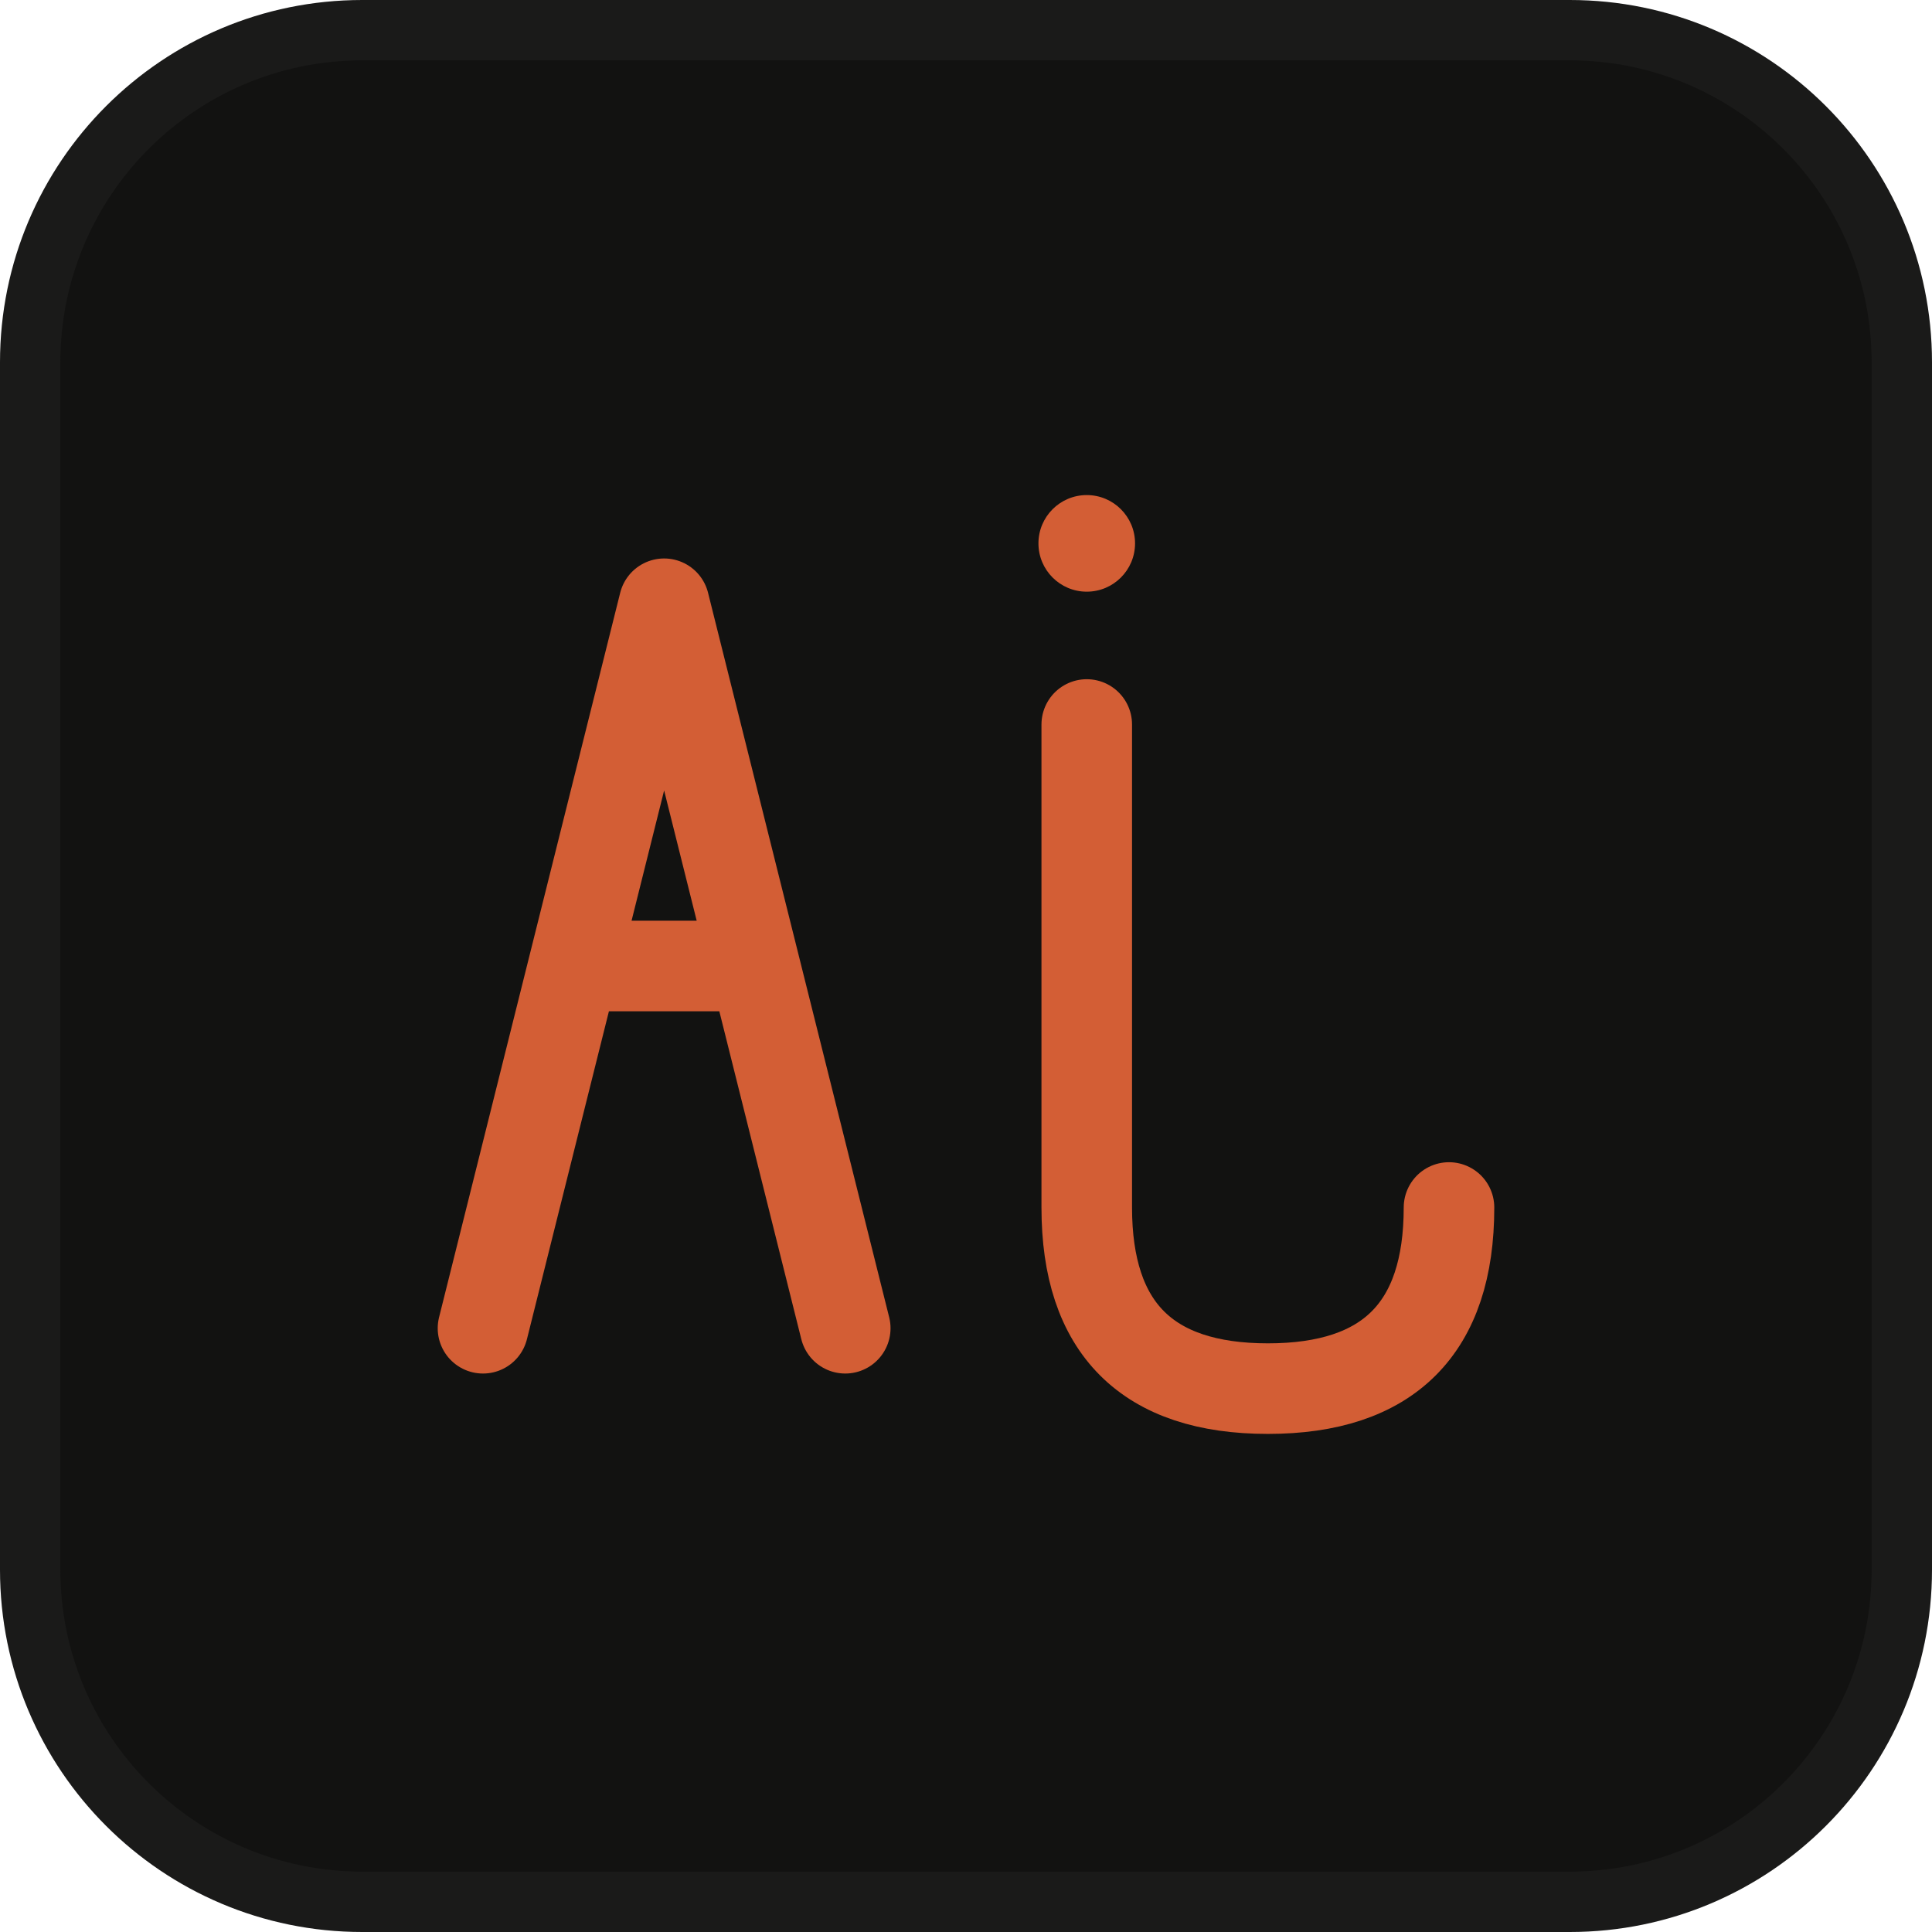
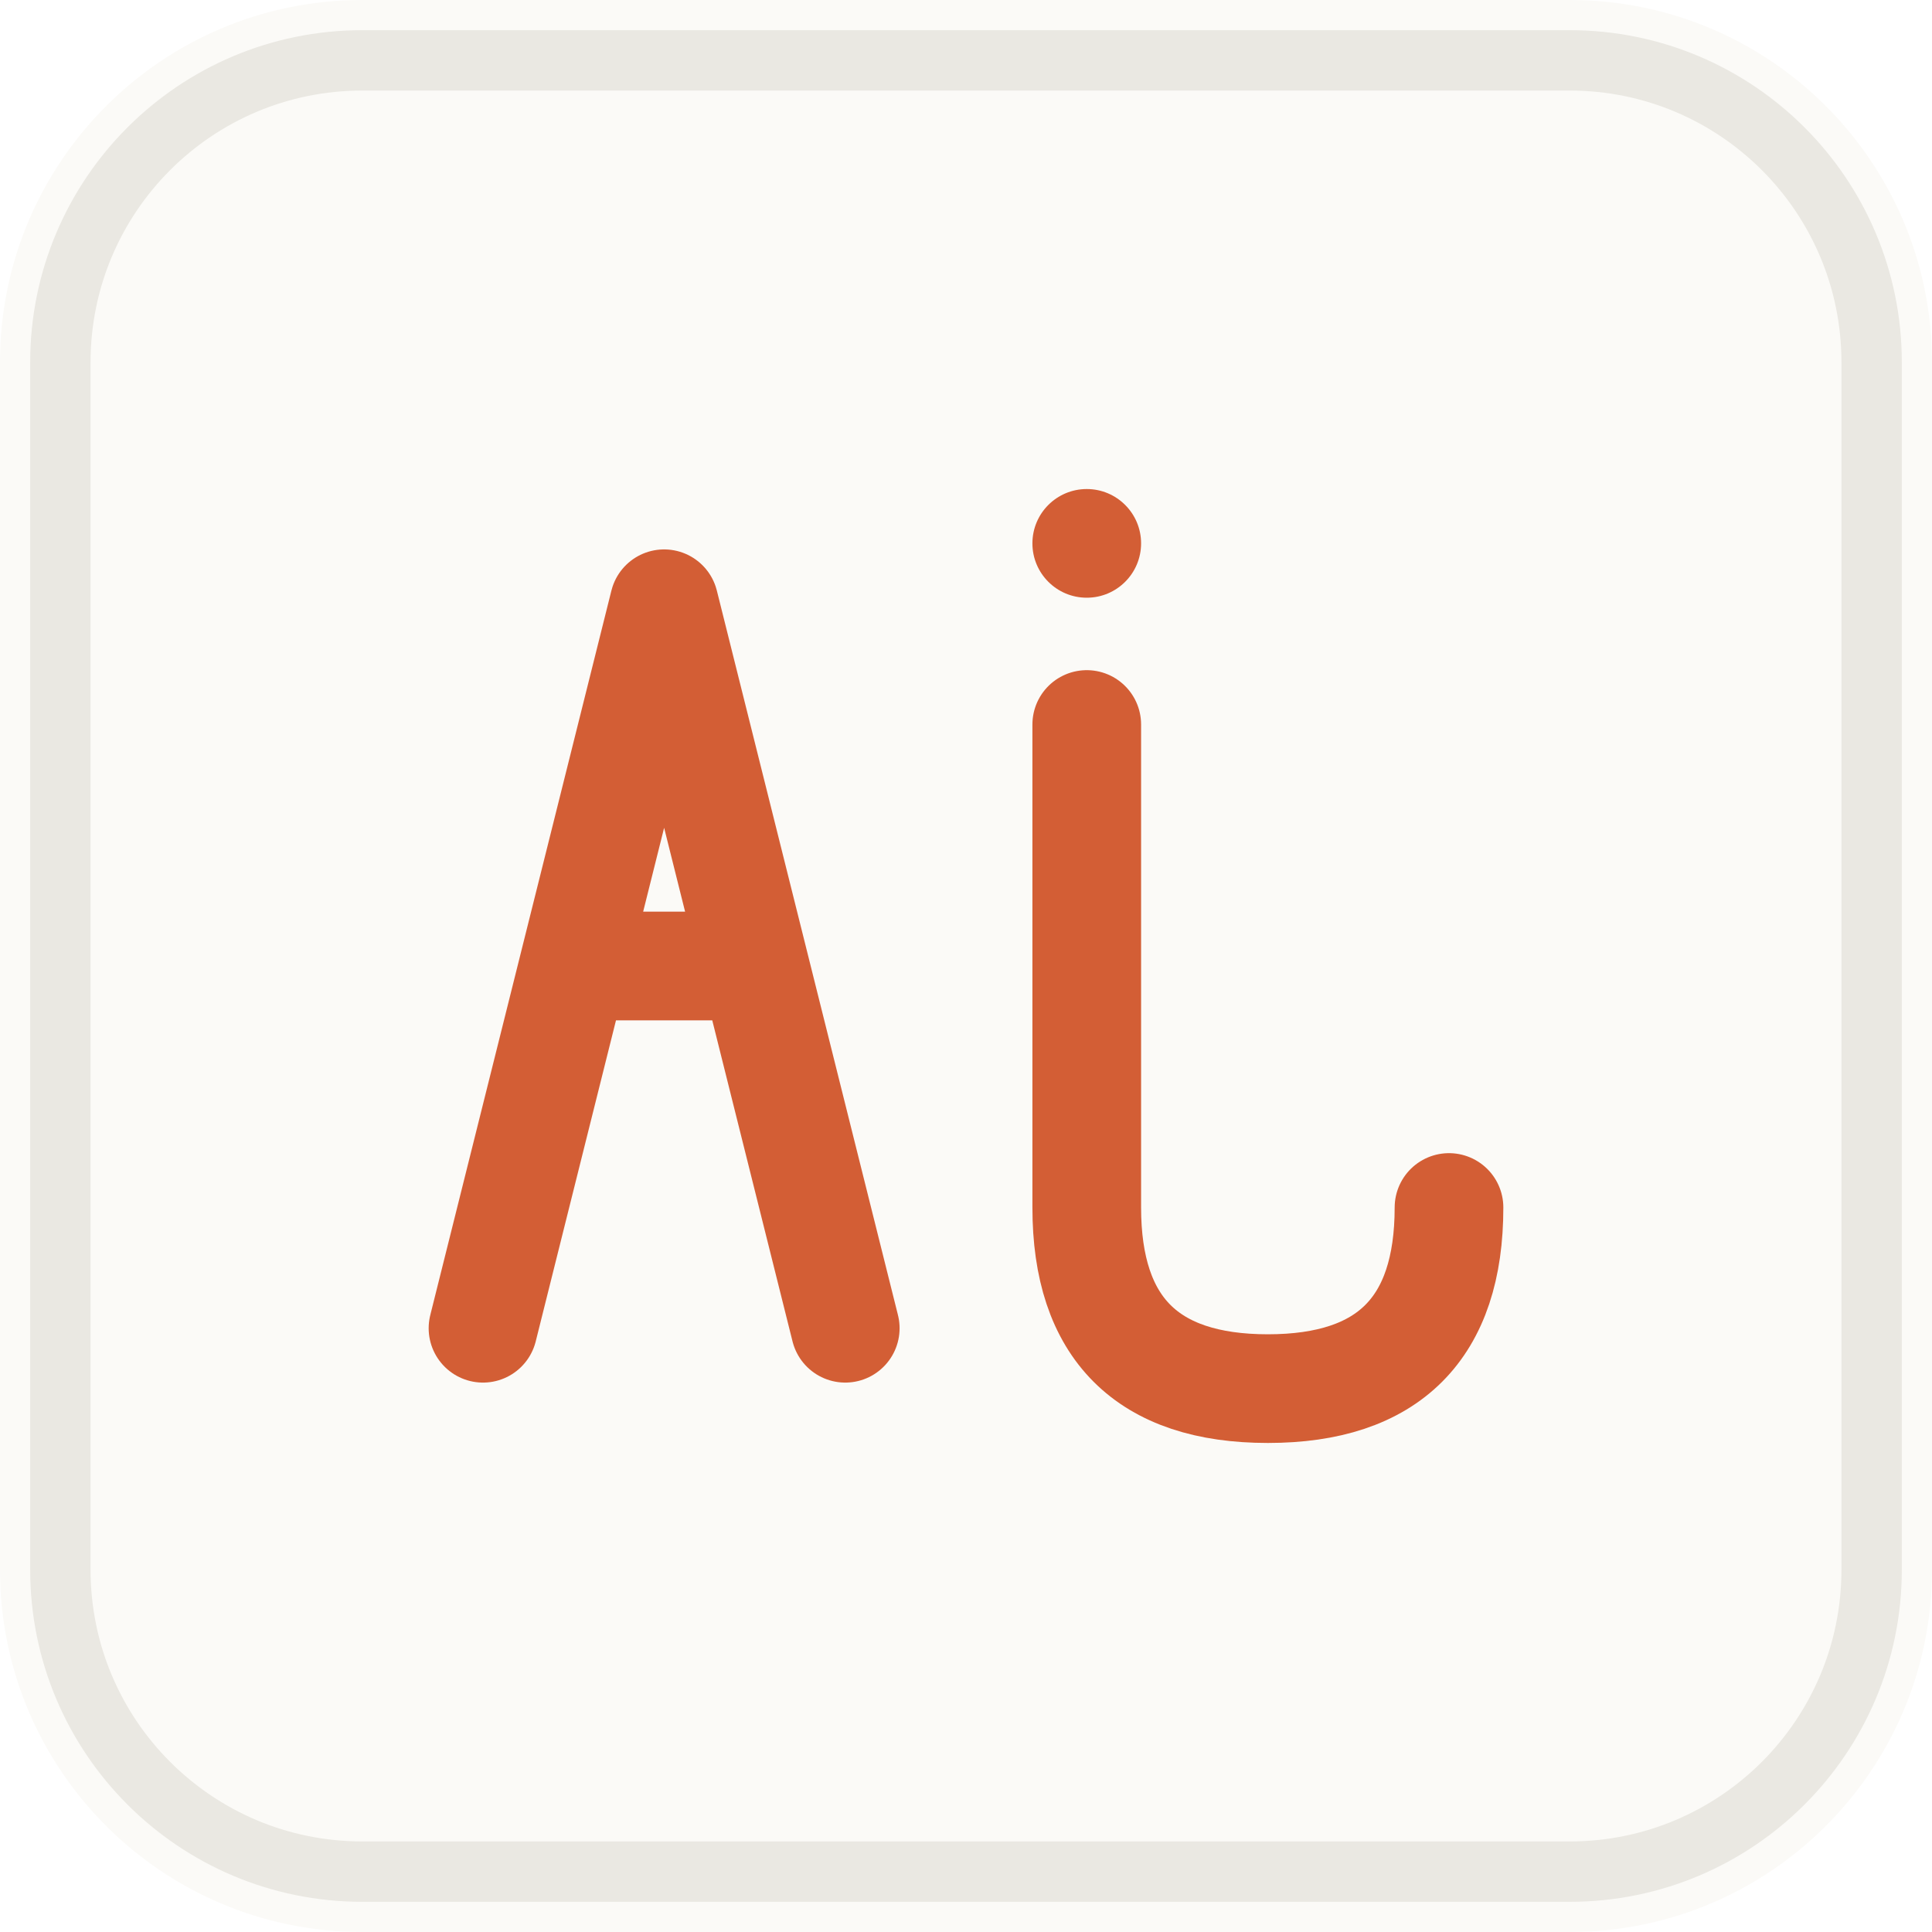
<svg xmlns="http://www.w3.org/2000/svg" width="32" height="32" viewBox="0 0 32 32" fill="none">
-   <rect width="32" height="32" rx="6" fill="#1a1a19" />
-   <rect x="1" y="1" width="30" height="30" rx="5" fill="#121211" />
-   <path d="M 8 22 L 11 10 L 14 22 M 9.5 16 L 12.5 16" stroke="#d35e35" stroke-width="1.5" stroke-linecap="round" stroke-linejoin="round" />
-   <circle cx="18" cy="9" r="0.8" fill="#d35e35" />
-   <path d="M 18 12 L 18 20 Q 18 23 21 23 Q 24 23 24 20" stroke="#d35e35" stroke-width="1.5" stroke-linecap="round" stroke-linejoin="round" />
+   <rect width="32" height="32" rx="6" fill="#fbfaf7" />
+   <rect x="1" y="1" width="30" height="30" rx="5" stroke="#eae8e2" stroke-width="1" />
+   <path d="M 8 22 L 11 10 L 14 22 M 9.5 16 L 12.5 16" stroke="#d35e35" stroke-width="1.8" stroke-linecap="round" stroke-linejoin="round" />
+   <circle cx="18" cy="9" r="0.9" fill="#d35e35" />
+   <path d="M 18 12 L 18 20 Q 18 23 21 23 Q 24 23 24 20" stroke="#d35e35" stroke-width="1.8" stroke-linecap="round" stroke-linejoin="round" />
</svg>
